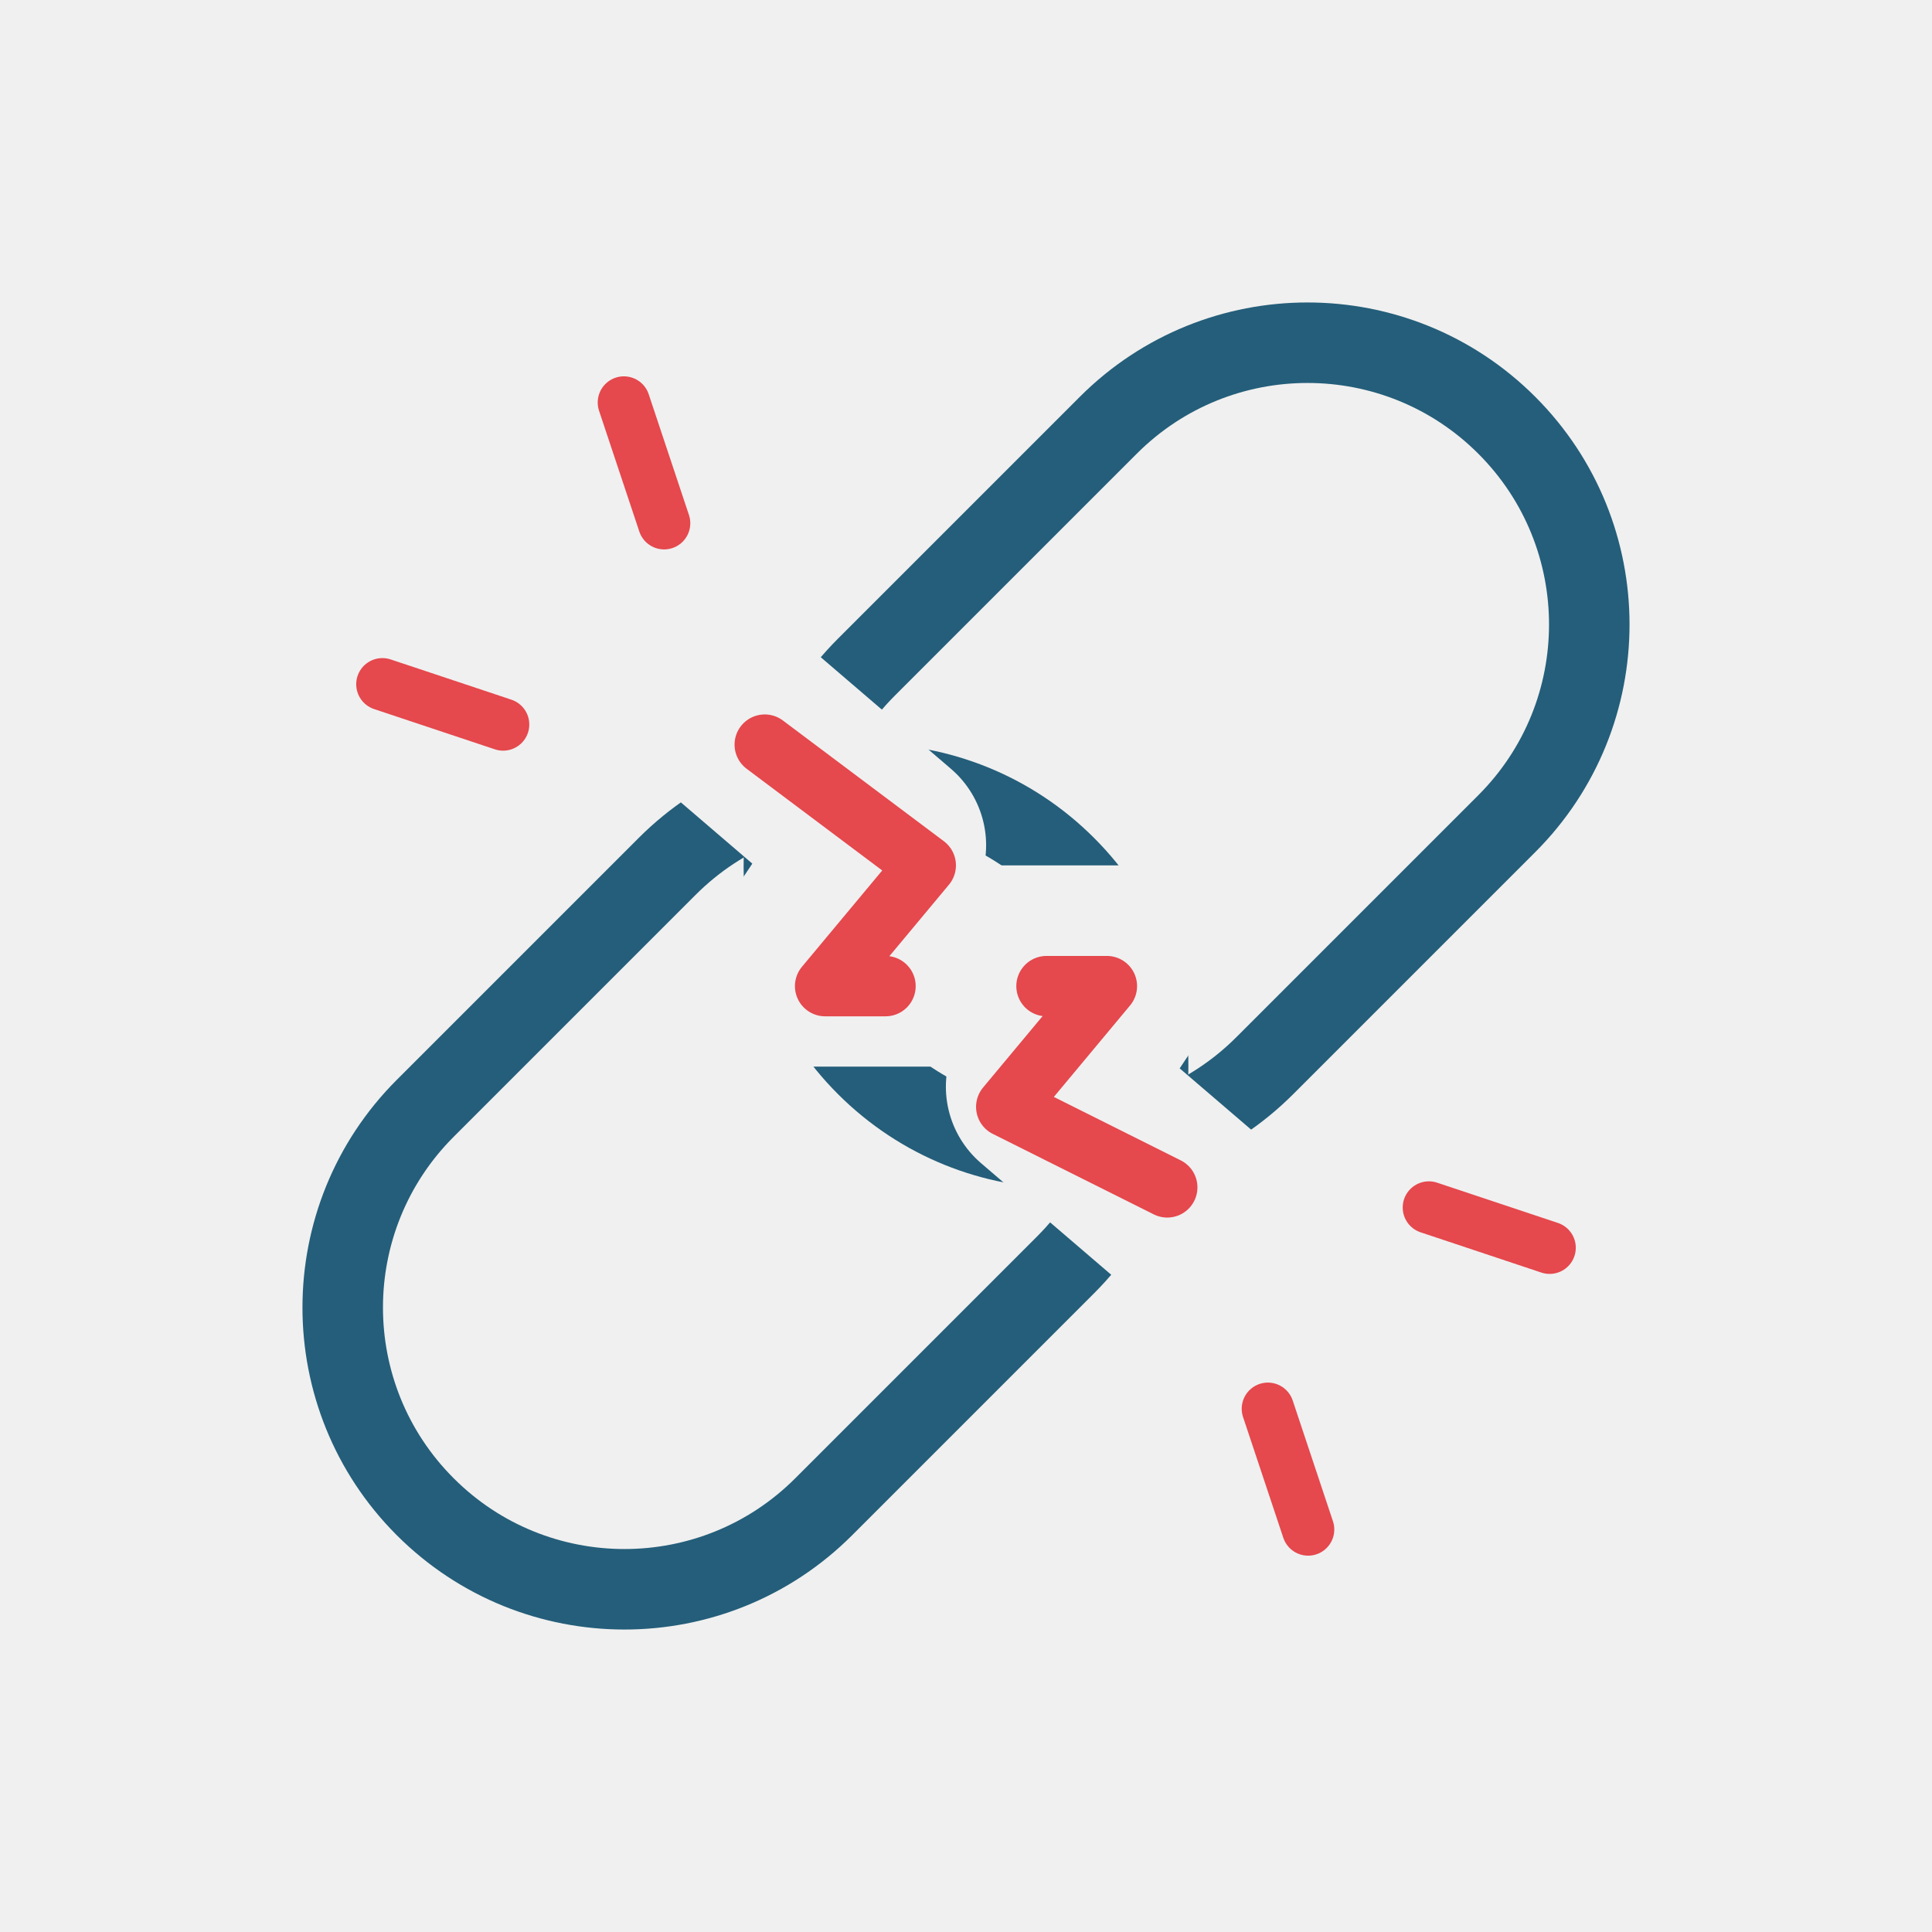
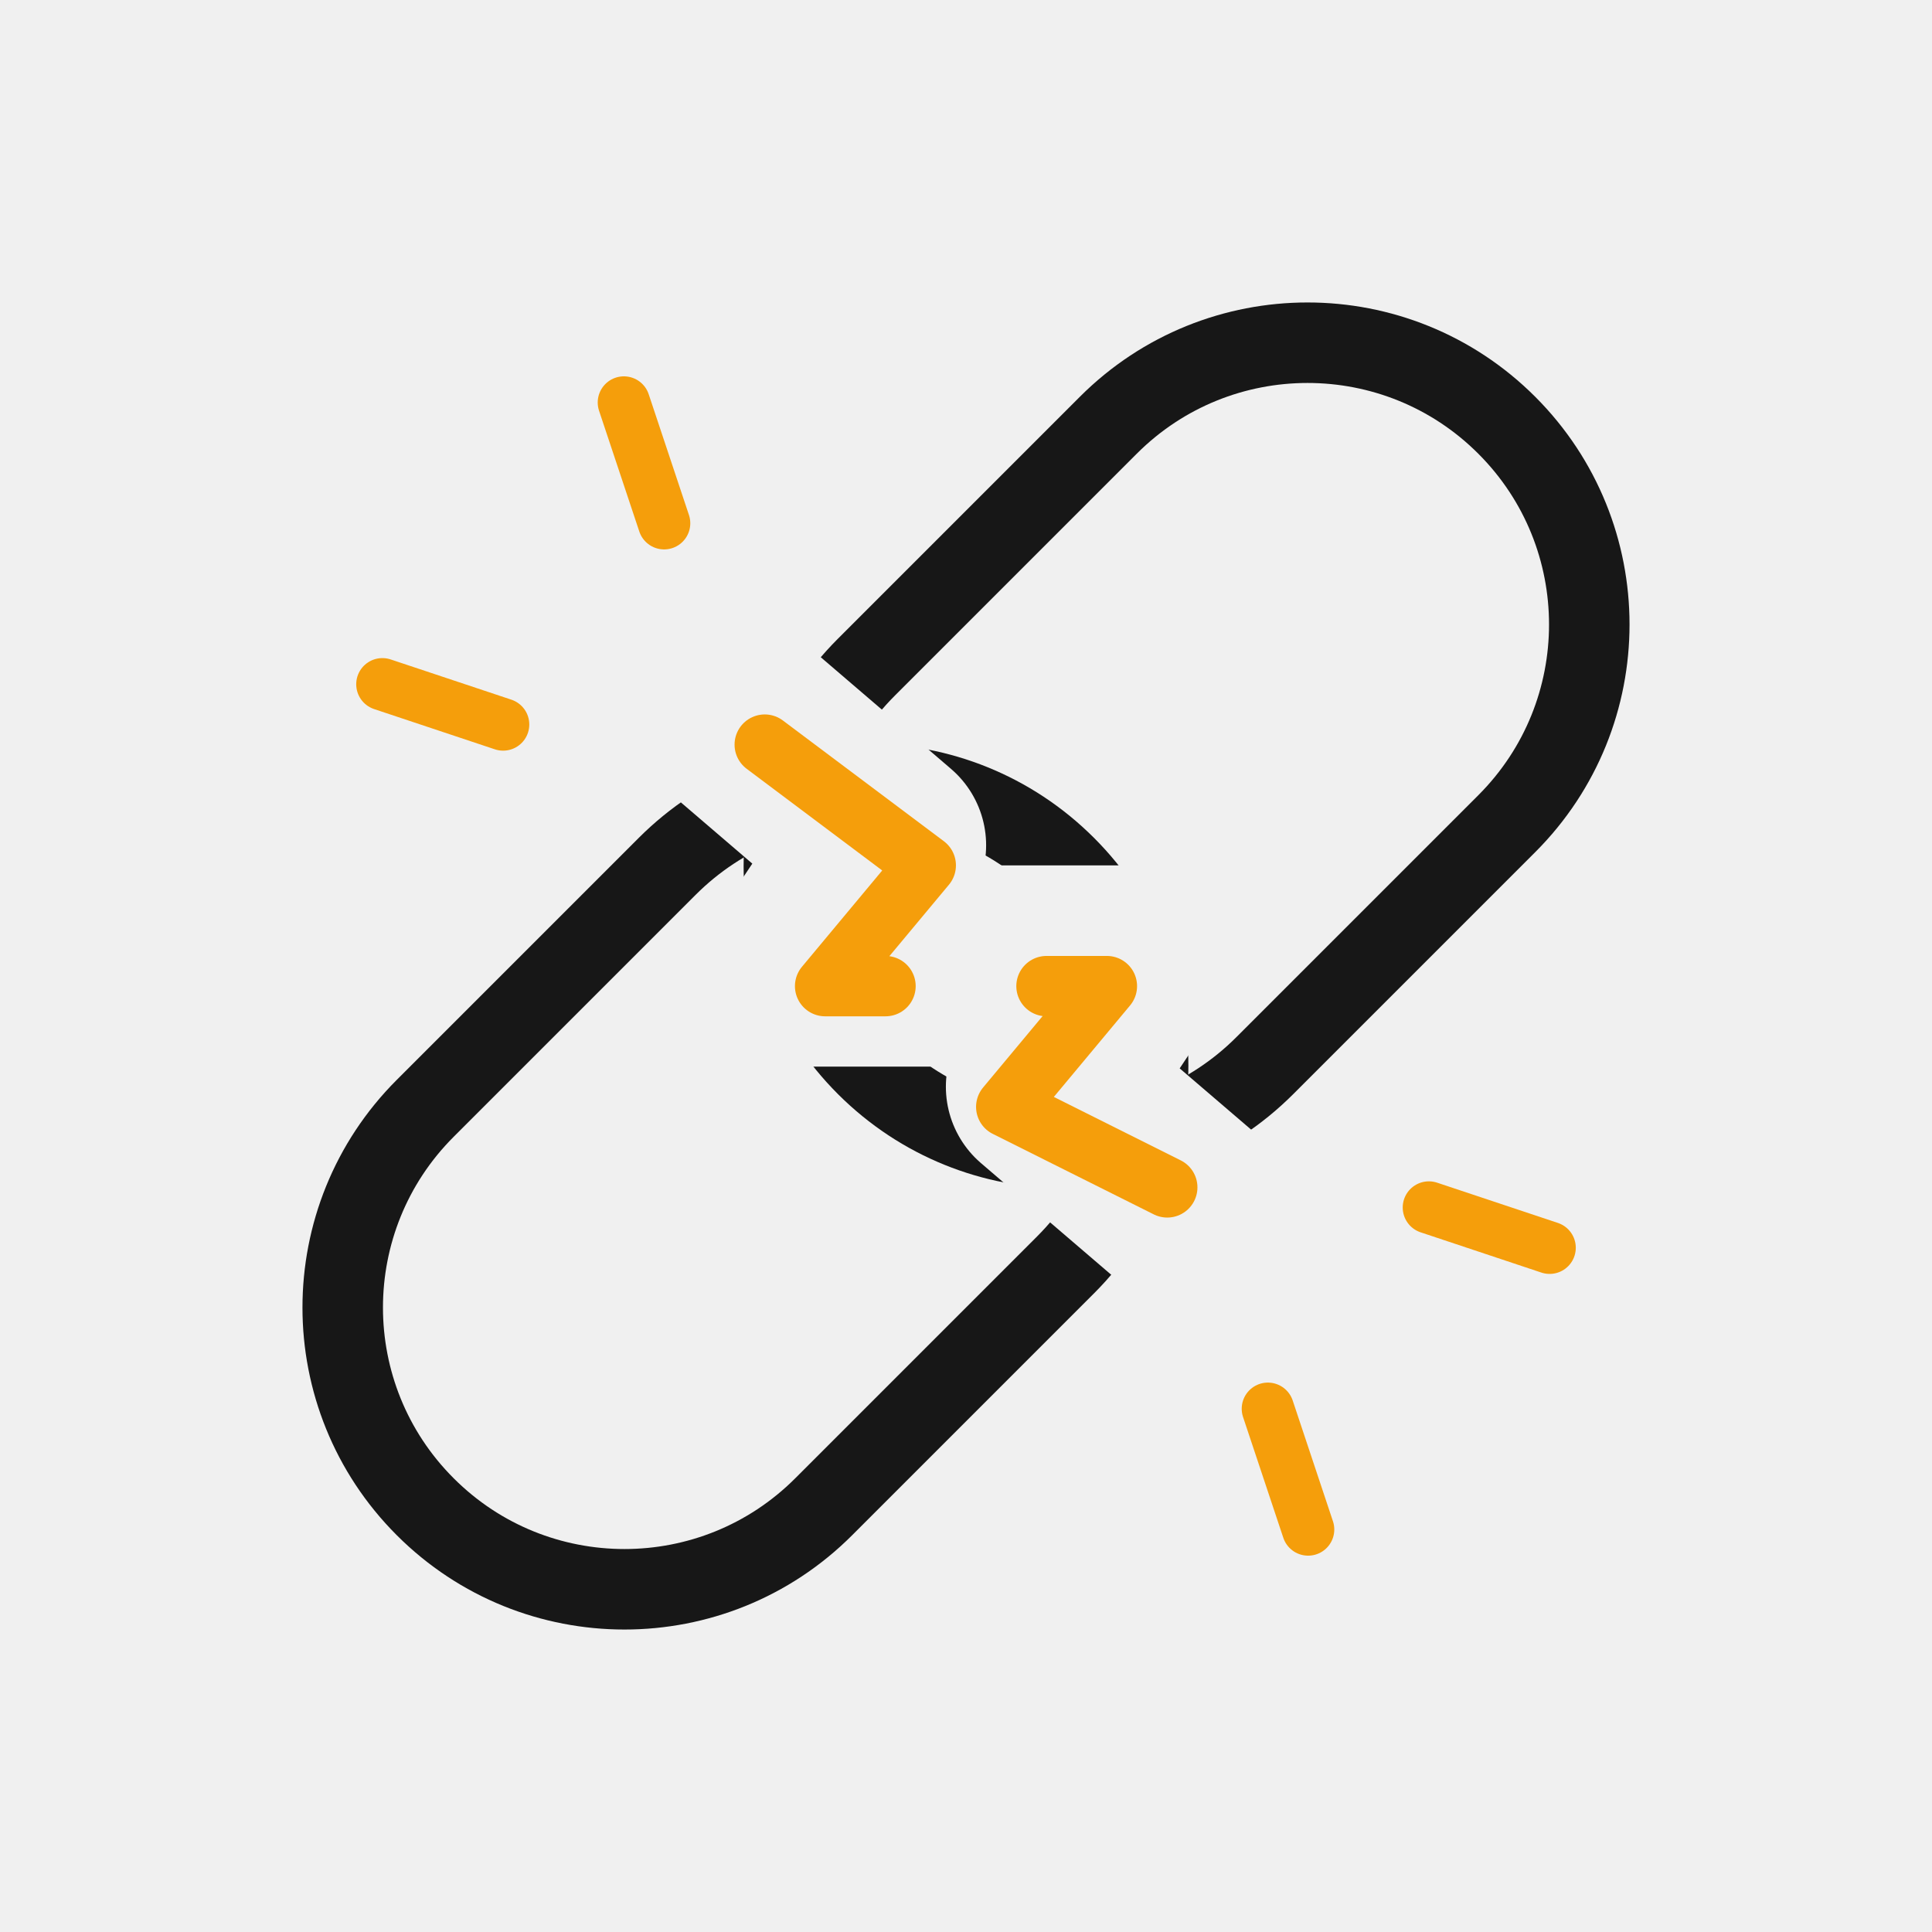
<svg xmlns="http://www.w3.org/2000/svg" width="96" height="96" viewBox="0 0 96 96" fill="none" role="img" aria-labelledby="title description">
  <defs>
    <mask id="fracture" maskUnits="userSpaceOnUse" x="0" y="0" width="96" height="96">
      <rect width="96" height="96" fill="white" />
      <path d="m30 30 14 12-4 6h16l-4 6 14 12" stroke="black" stroke-width="10" stroke-linejoin="round" />
    </mask>
  </defs>
-   <g mask="url(#fracture)" stroke="#245e7a" stroke-width="4">
+   <g mask="url(#fracture)" stroke="#171717" stroke-width="4">
    <g transform="rotate(-45 48 48)">
      <rect x="10" y="34" width="45" height="28" rx="14" />
      <rect x="41" y="34" width="45" height="28" rx="14" />
    </g>
  </g>
-   <g stroke="#e5484d" stroke-linecap="round" stroke-linejoin="round">
+   <g stroke="#f59e0b" stroke-linecap="round" stroke-linejoin="round">
    <path d="m38 37 8 6-5 6h3m8 0h3l-5 6 8 4" stroke-width="3" />
    <path d="m25 36-6-2m14-8-2-6m40 40 6 2m-14 8 2 6" stroke-width="2.6" />
  </g>
</svg>
